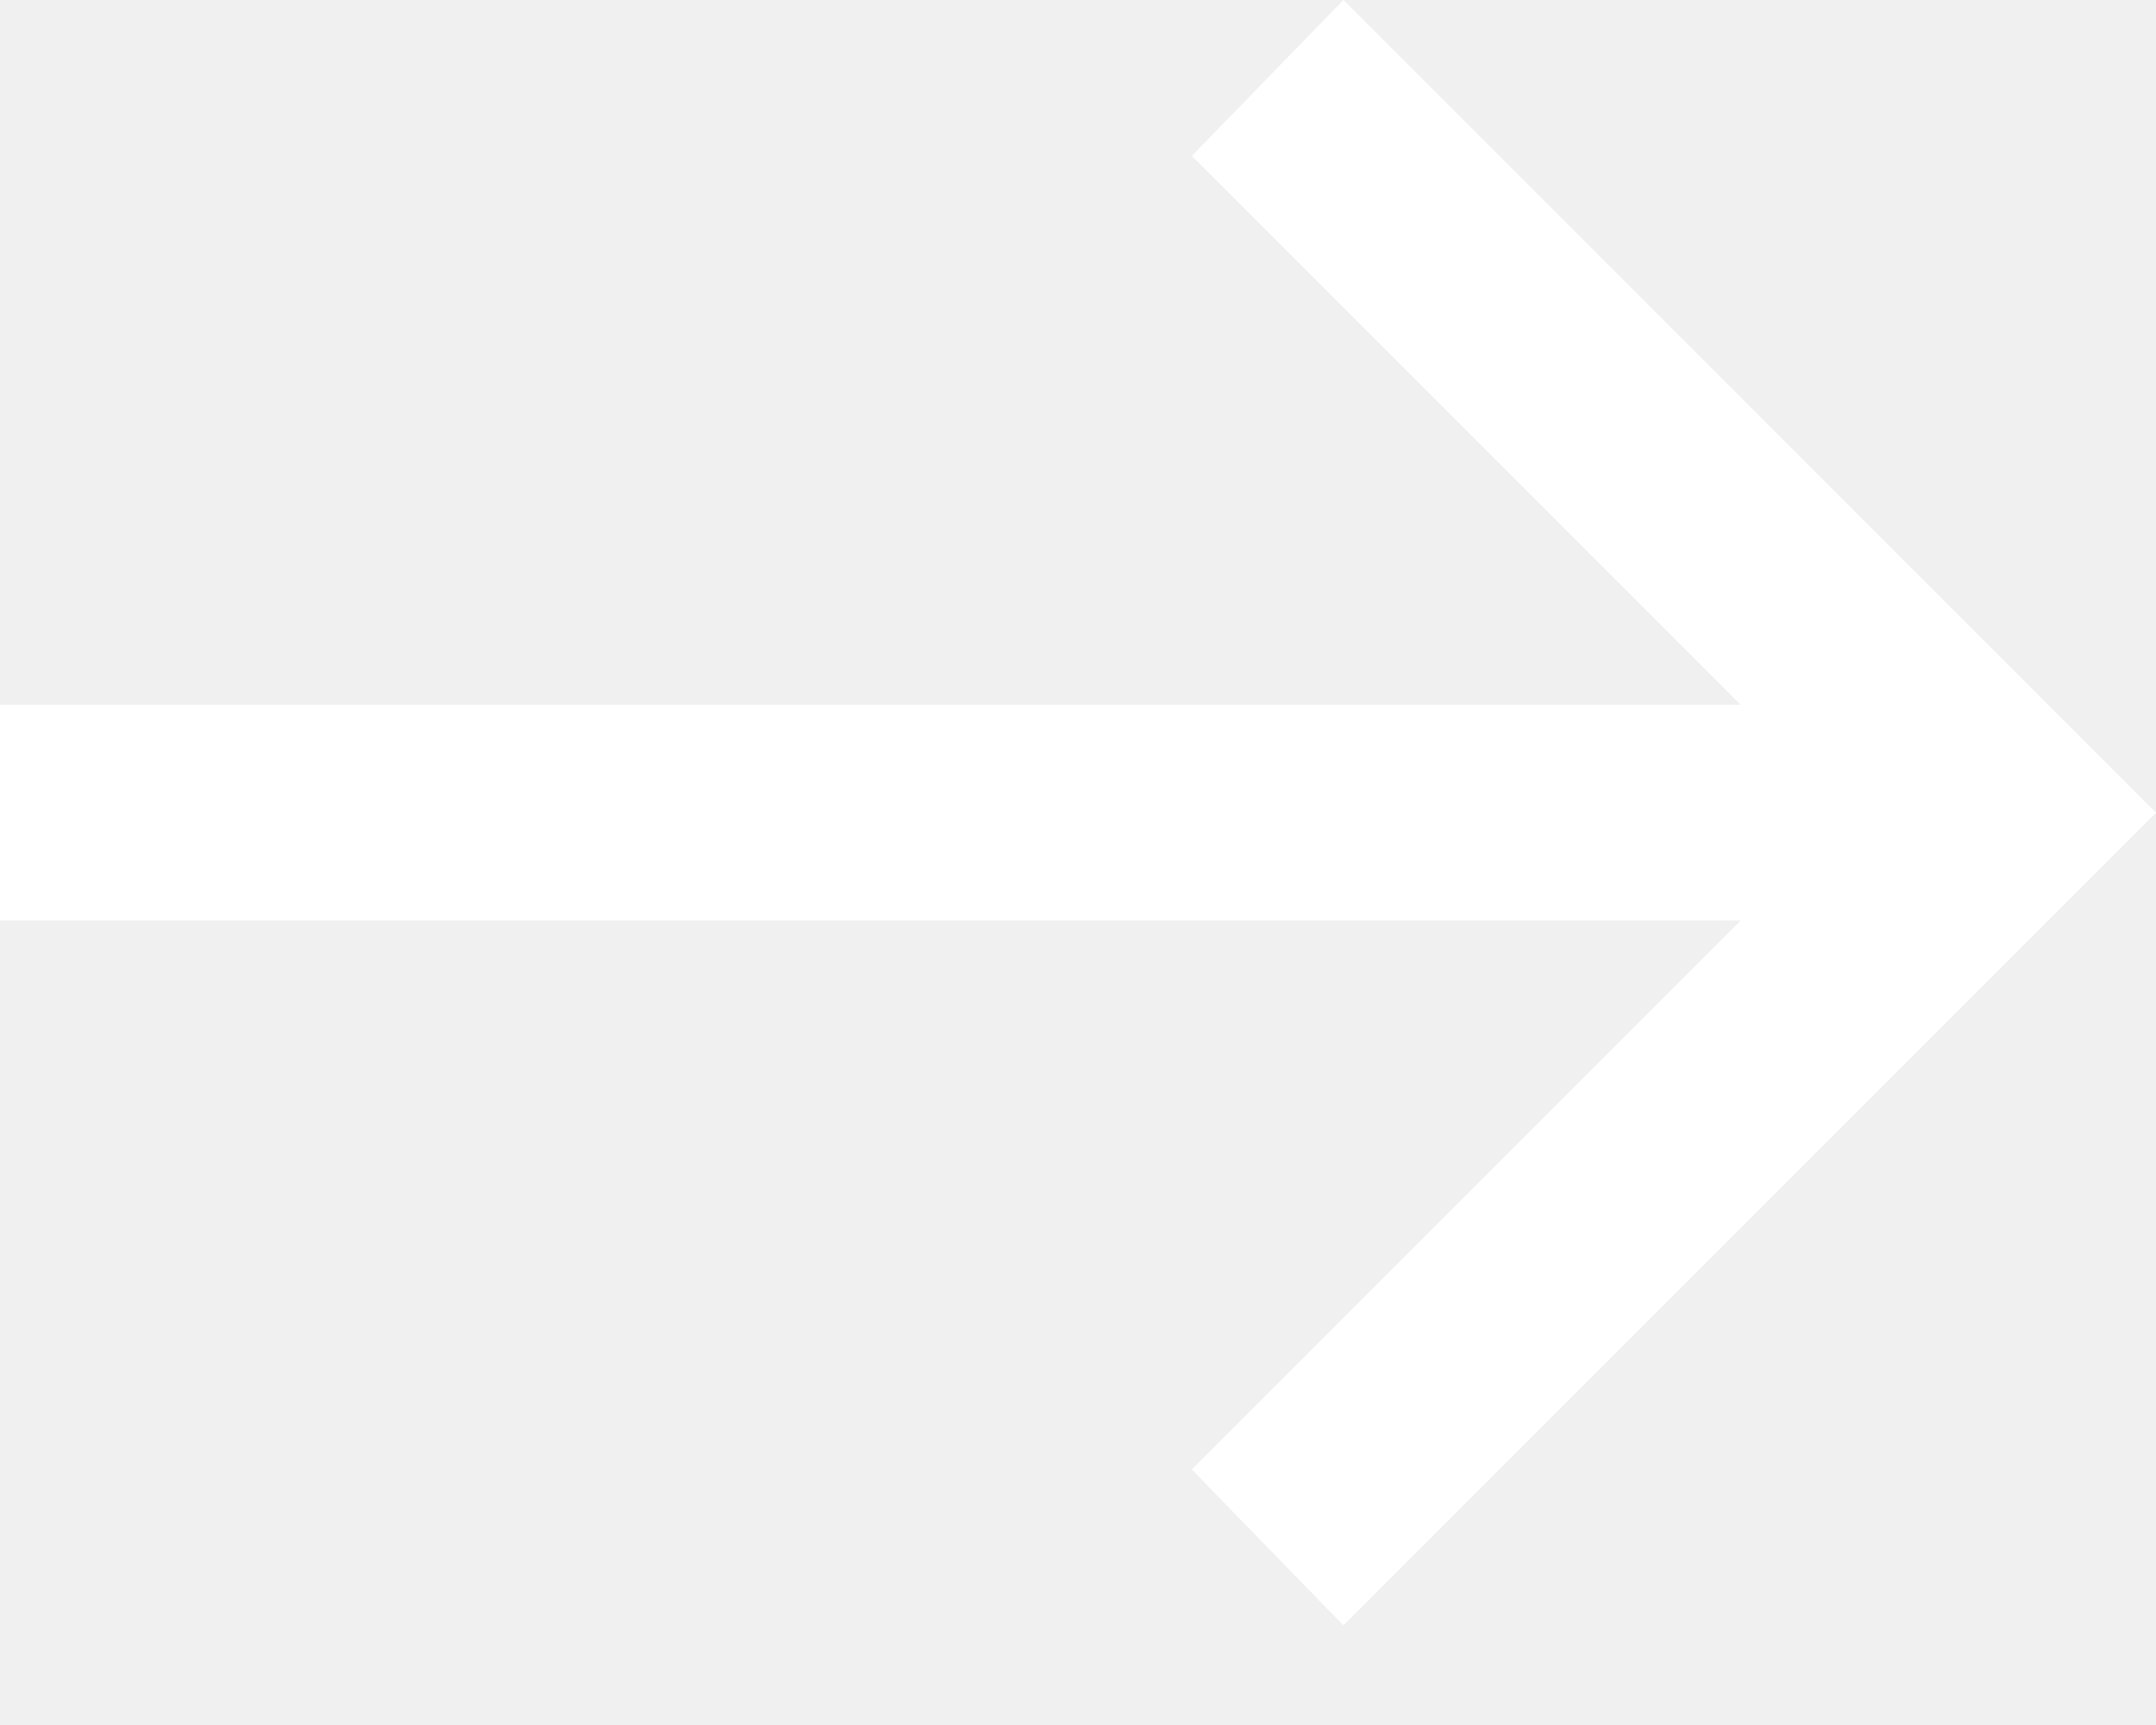
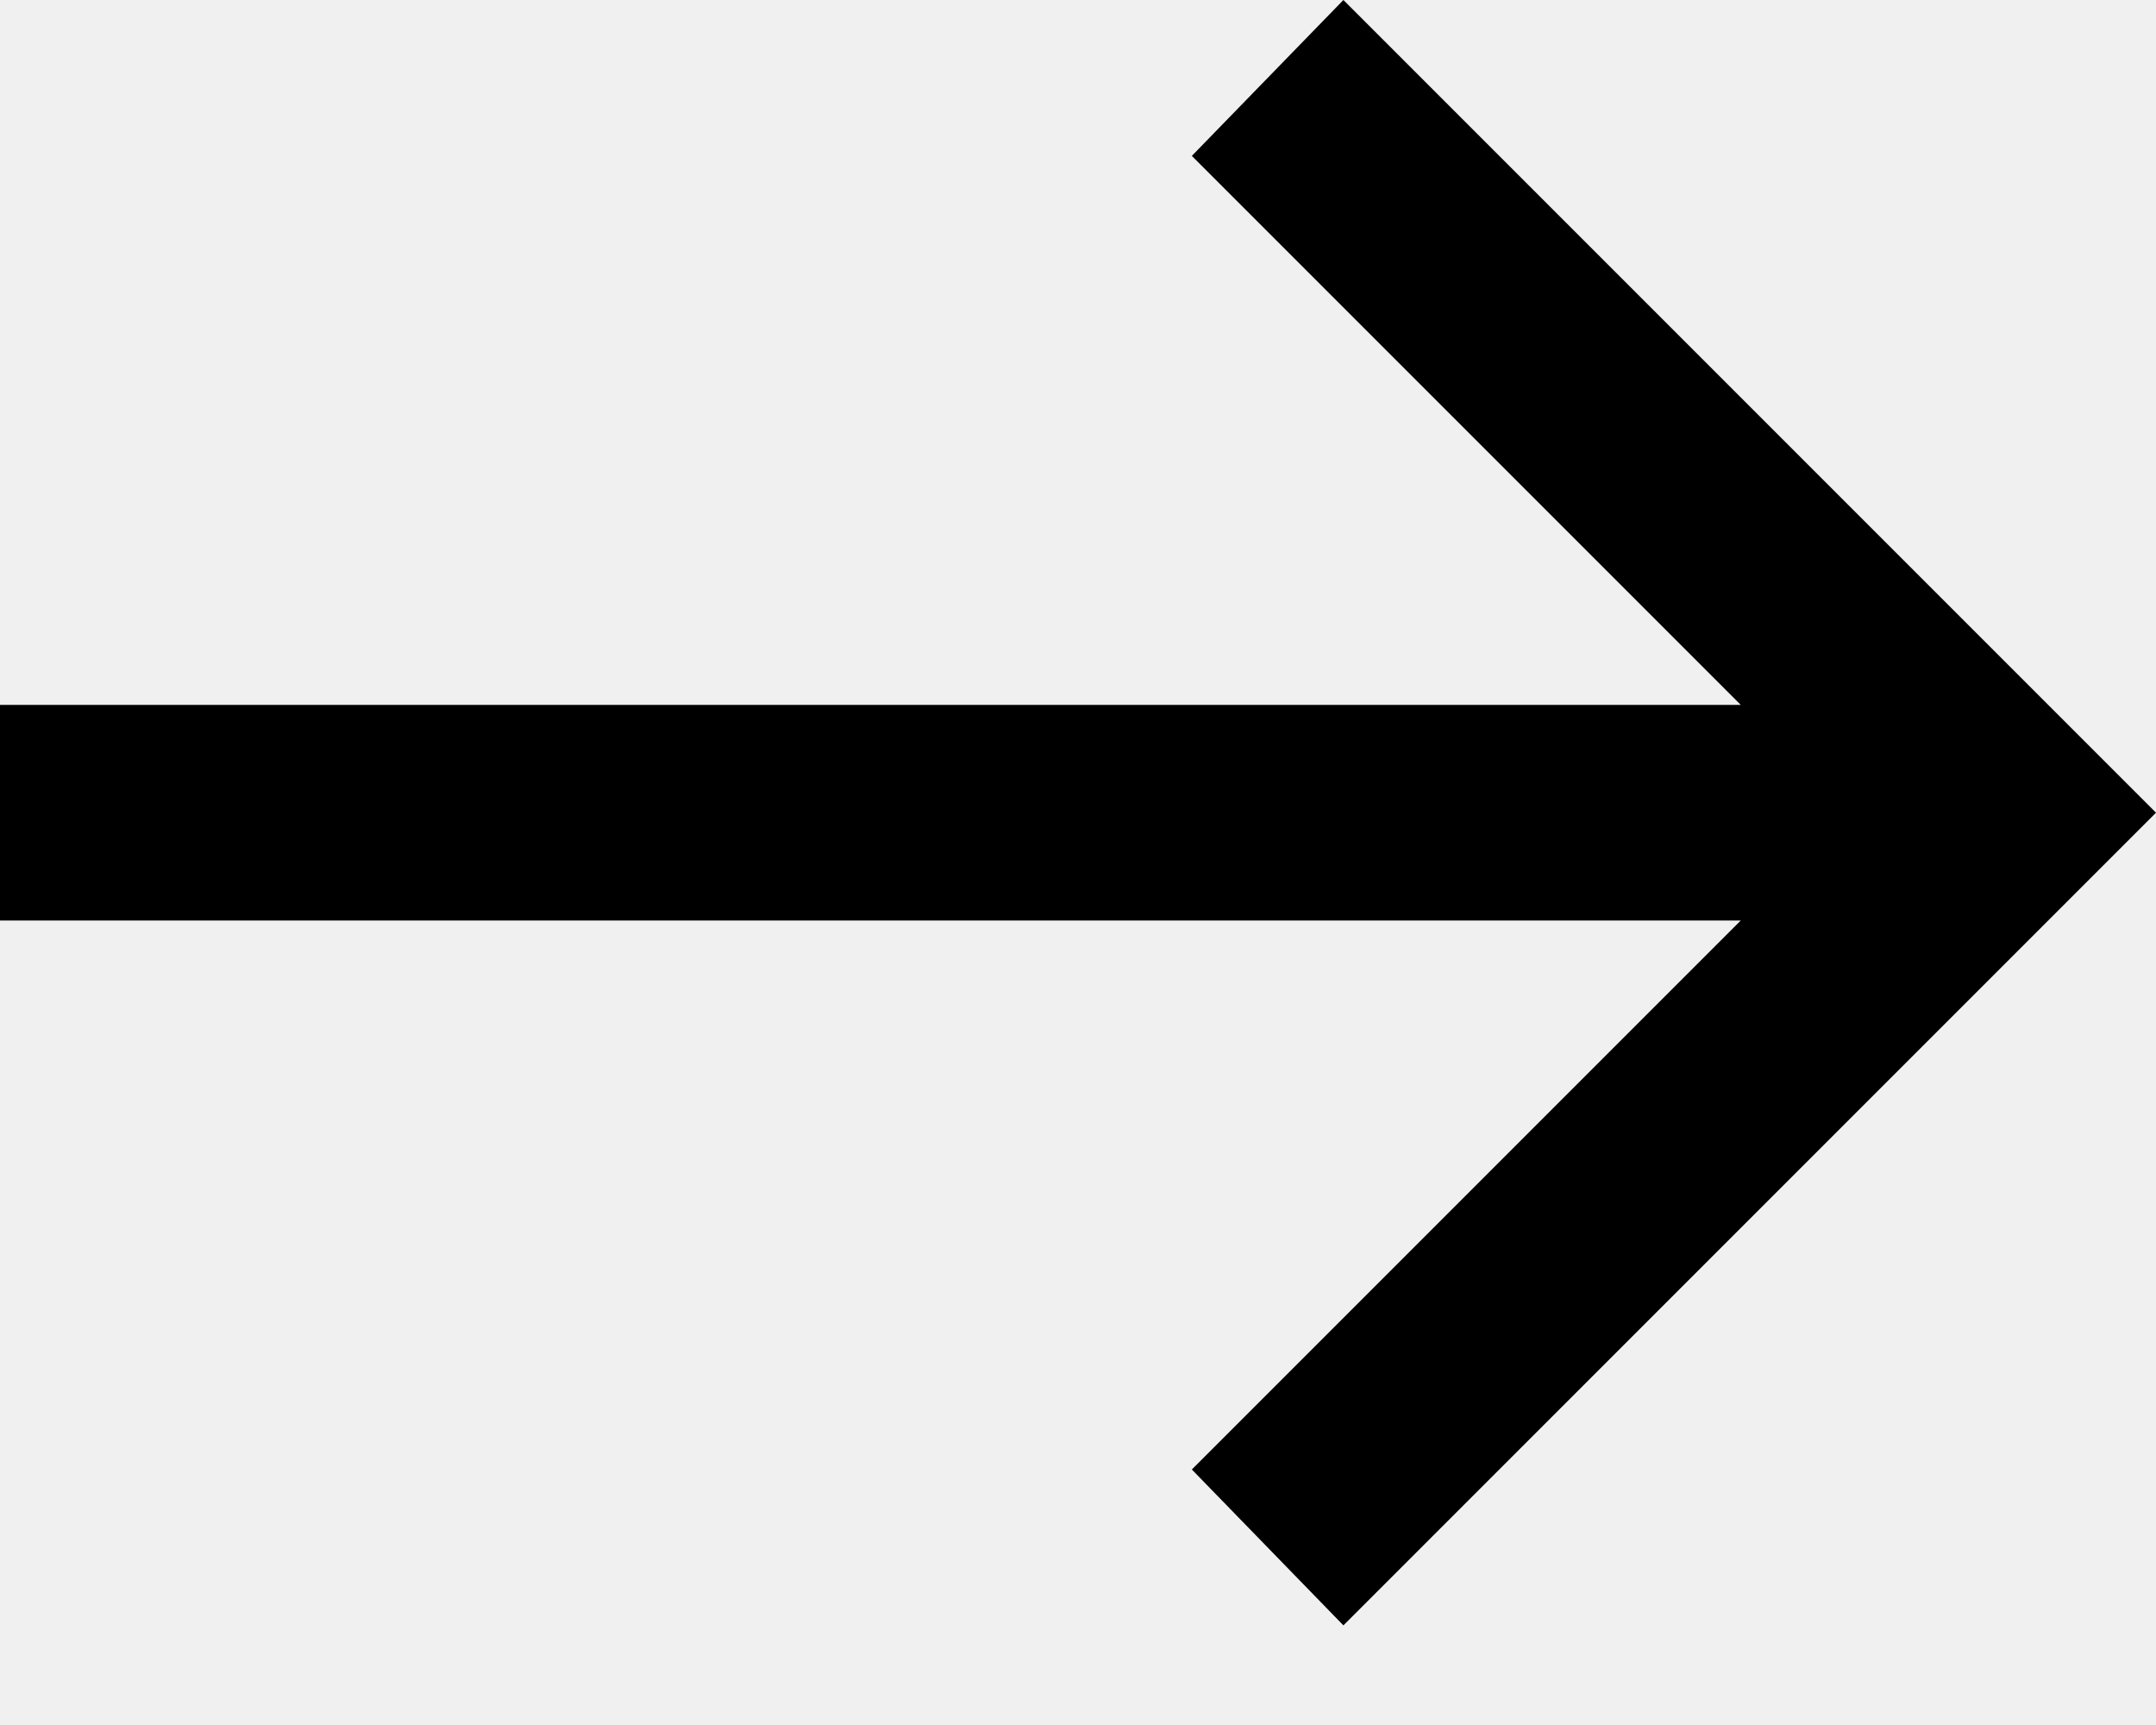
<svg xmlns="http://www.w3.org/2000/svg" width="10" height="8" viewBox="0 0 10 8" fill="none">
-   <path d="M6.231 7.538L5.528 6.815L8.074 4.269H0V3.269H8.074L5.528 0.723L6.231 0L10 3.769L6.231 7.538Z" fill="white" />
+   <path d="M6.231 7.538L5.528 6.815L8.074 4.269H0V3.269H8.074L5.528 0.723L6.231 0L10 3.769L6.231 7.538Z" fill="black" />
</svg>
